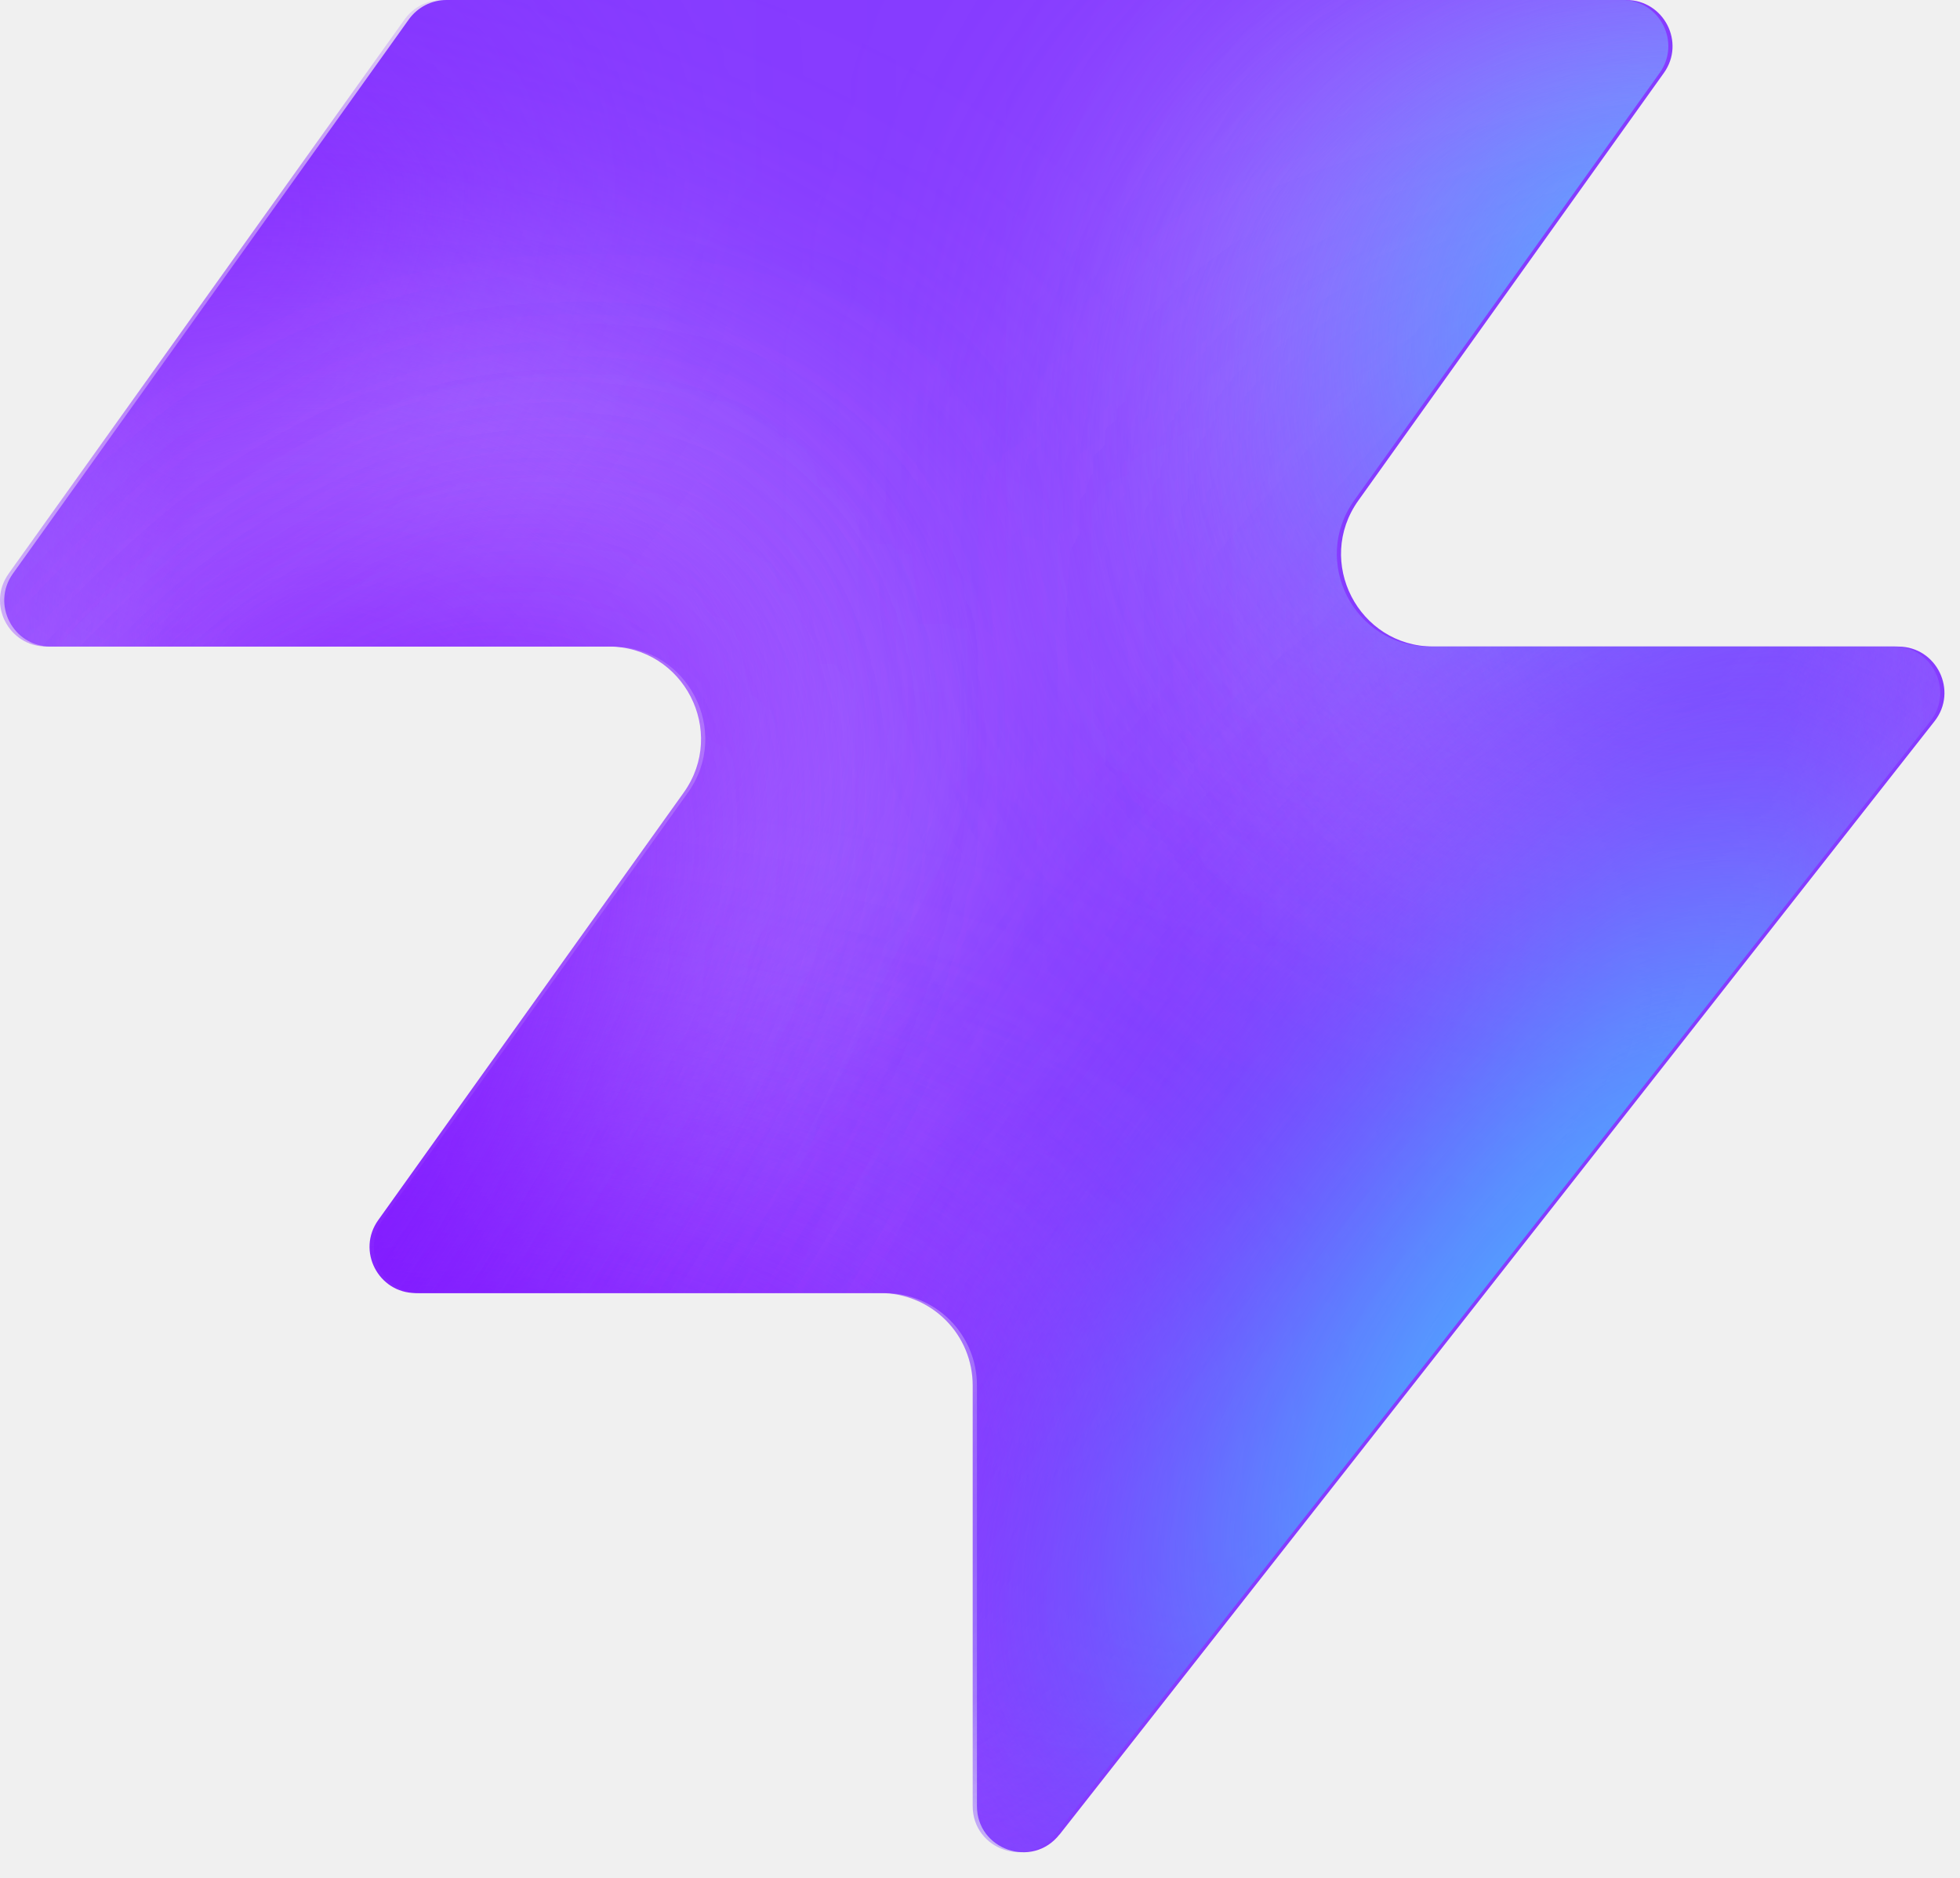
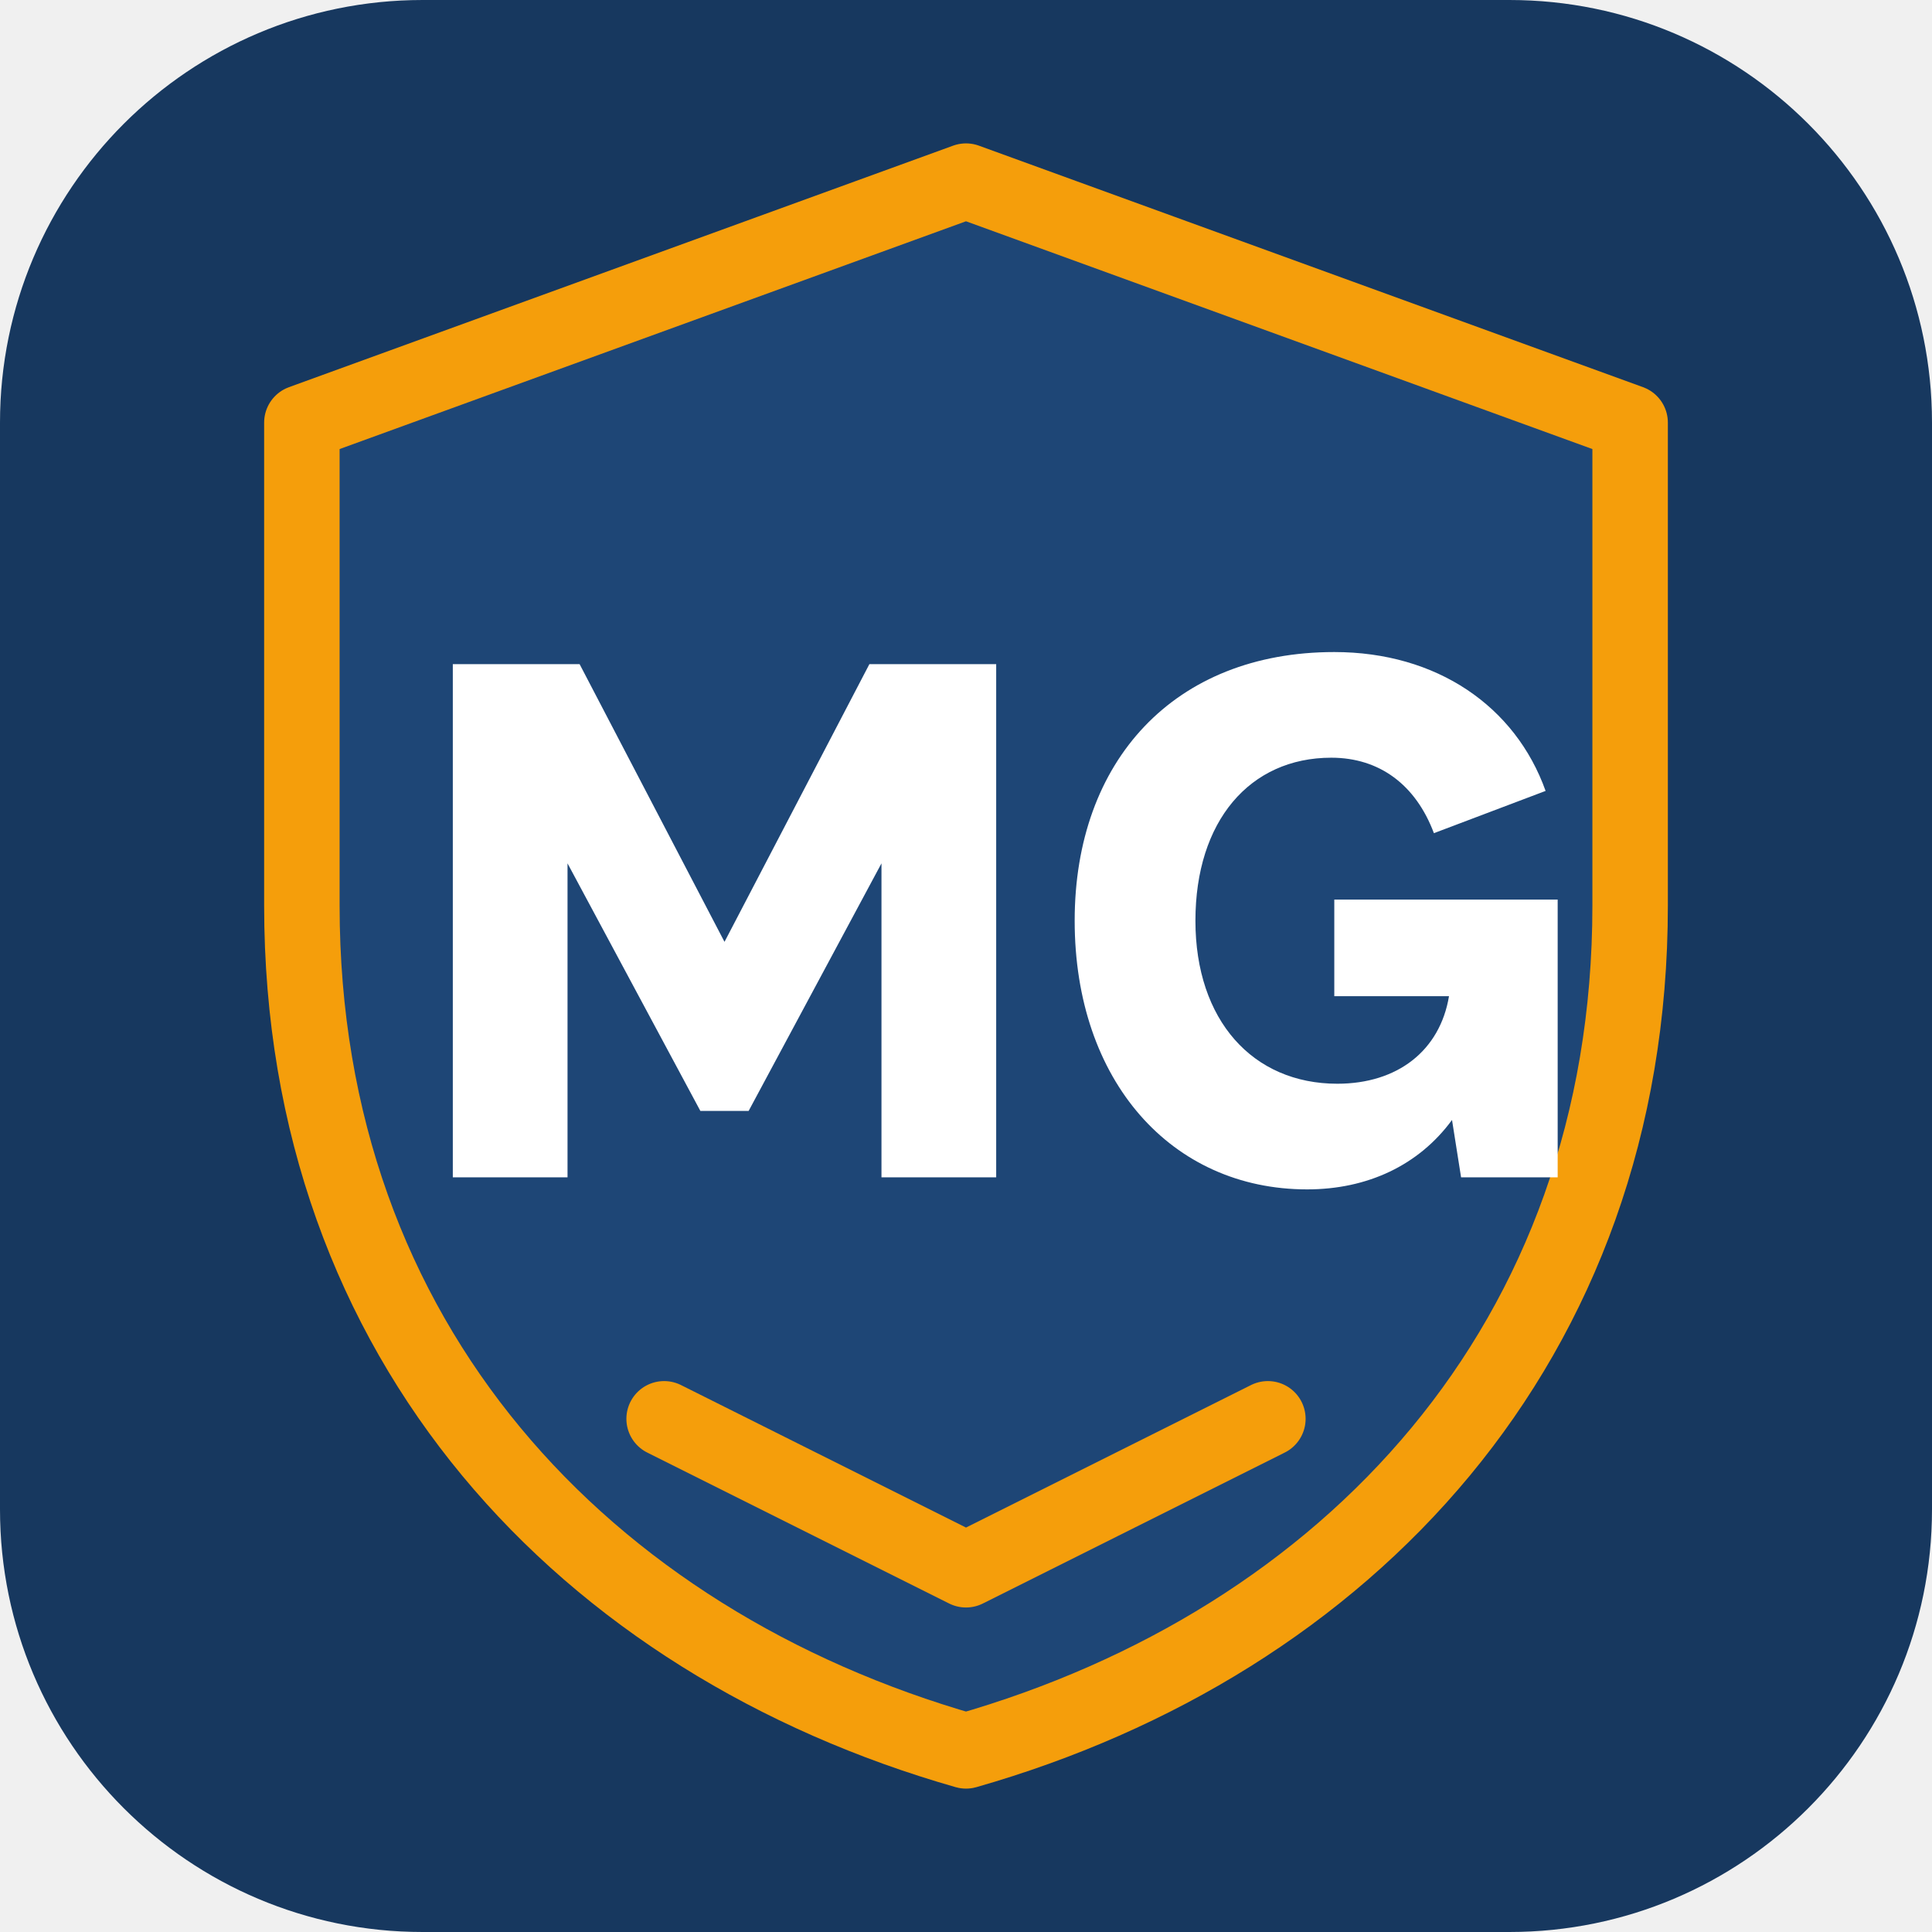
- <svg xmlns="http://www.w3.org/2000/svg" width="48" height="46" fill="none" viewBox="0 0 48 46">
-   <path fill="#863bff" d="M25.946 44.938c-.664.845-2.021.375-2.021-.698V33.937a2.26 2.26 0 0 0-2.262-2.262H10.287c-.92 0-1.456-1.04-.92-1.788l7.48-10.471c1.07-1.497 0-3.578-1.842-3.578H1.237c-.92 0-1.456-1.04-.92-1.788L10.013.474c.214-.297.556-.474.92-.474h28.894c.92 0 1.456 1.04.92 1.788l-7.48 10.471c-1.07 1.498 0 3.579 1.842 3.579h11.377c.943 0 1.473 1.088.89 1.83L25.947 44.94z" style="fill:#863bff;fill:color(display-p3 .525 .23 1);fill-opacity:1" />
-   <mask id="a" width="48" height="46" x="0" y="0" maskUnits="userSpaceOnUse" style="mask-type:alpha">
-     <path fill="#000" d="M25.842 44.938c-.664.844-2.021.375-2.021-.698V33.937a2.26 2.26 0 0 0-2.262-2.262H10.183c-.92 0-1.456-1.04-.92-1.788l7.48-10.471c1.07-1.498 0-3.579-1.842-3.579H1.133c-.92 0-1.456-1.04-.92-1.787L9.91.473c.214-.297.556-.474.92-.474h28.894c.92 0 1.456 1.04.92 1.788l-7.48 10.471c-1.07 1.498 0 3.578 1.842 3.578h11.377c.943 0 1.473 1.088.89 1.832L25.843 44.94z" style="fill:#000;fill-opacity:1" />
-   </mask>
-   <g mask="url(#a)">
-     <g filter="url(#b)">
-       <ellipse cx="5.508" cy="14.704" fill="#ede6ff" rx="5.508" ry="14.704" style="fill:#ede6ff;fill:color(display-p3 .927 .903 1);fill-opacity:1" transform="matrix(.00324 1 1 -.00324 -4.47 31.516)" />
-     </g>
-     <g filter="url(#c)">
-       <ellipse cx="10.399" cy="29.851" fill="#ede6ff" rx="10.399" ry="29.851" style="fill:#ede6ff;fill:color(display-p3 .927 .903 1);fill-opacity:1" transform="matrix(.00324 1 1 -.00324 -39.328 7.883)" />
-     </g>
-     <g filter="url(#d)">
-       <ellipse cx="5.508" cy="30.487" fill="#7e14ff" rx="5.508" ry="30.487" style="fill:#7e14ff;fill:color(display-p3 .492 .077 1);fill-opacity:1" transform="rotate(89.814 -25.913 -14.639)scale(1 -1)" />
-     </g>
-     <g filter="url(#e)">
-       <ellipse cx="5.508" cy="30.599" fill="#7e14ff" rx="5.508" ry="30.599" style="fill:#7e14ff;fill:color(display-p3 .492 .077 1);fill-opacity:1" transform="rotate(89.814 -32.644 -3.334)scale(1 -1)" />
-     </g>
-     <g filter="url(#f)">
-       <ellipse cx="5.508" cy="30.599" fill="#7e14ff" rx="5.508" ry="30.599" style="fill:#7e14ff;fill:color(display-p3 .492 .077 1);fill-opacity:1" transform="matrix(.00324 1 1 -.00324 -34.34 30.47)" />
-     </g>
-     <g filter="url(#g)">
-       <ellipse cx="14.072" cy="22.078" fill="#ede6ff" rx="14.072" ry="22.078" style="fill:#ede6ff;fill:color(display-p3 .927 .903 1);fill-opacity:1" transform="rotate(93.35 24.506 48.493)scale(-1 1)" />
-     </g>
-     <g filter="url(#h)">
-       <ellipse cx="3.47" cy="21.501" fill="#7e14ff" rx="3.47" ry="21.501" style="fill:#7e14ff;fill:color(display-p3 .492 .077 1);fill-opacity:1" transform="rotate(89.009 28.708 47.59)scale(-1 1)" />
-     </g>
-     <g filter="url(#i)">
-       <ellipse cx="3.47" cy="21.501" fill="#7e14ff" rx="3.47" ry="21.501" style="fill:#7e14ff;fill:color(display-p3 .492 .077 1);fill-opacity:1" transform="rotate(89.009 28.708 47.59)scale(-1 1)" />
-     </g>
-     <g filter="url(#j)">
-       <ellipse cx=".387" cy="8.972" fill="#7e14ff" rx="4.407" ry="29.108" style="fill:#7e14ff;fill:color(display-p3 .492 .077 1);fill-opacity:1" transform="rotate(39.51 .387 8.972)" />
-     </g>
-     <g filter="url(#k)">
-       <ellipse cx="47.523" cy="-6.092" fill="#7e14ff" rx="4.407" ry="29.108" style="fill:#7e14ff;fill:color(display-p3 .492 .077 1);fill-opacity:1" transform="rotate(37.892 47.523 -6.092)" />
-     </g>
-     <g filter="url(#l)">
-       <ellipse cx="41.412" cy="6.333" fill="#47bfff" rx="5.971" ry="9.665" style="fill:#47bfff;fill:color(display-p3 .28 .748 1);fill-opacity:1" transform="rotate(37.892 41.412 6.333)" />
-     </g>
-     <g filter="url(#m)">
-       <ellipse cx="-1.879" cy="38.332" fill="#7e14ff" rx="4.407" ry="29.108" style="fill:#7e14ff;fill:color(display-p3 .492 .077 1);fill-opacity:1" transform="rotate(37.892 -1.88 38.332)" />
-     </g>
-     <g filter="url(#n)">
-       <ellipse cx="-1.879" cy="38.332" fill="#7e14ff" rx="4.407" ry="29.108" style="fill:#7e14ff;fill:color(display-p3 .492 .077 1);fill-opacity:1" transform="rotate(37.892 -1.88 38.332)" />
-     </g>
-     <g filter="url(#o)">
-       <ellipse cx="35.651" cy="29.907" fill="#7e14ff" rx="4.407" ry="29.108" style="fill:#7e14ff;fill:color(display-p3 .492 .077 1);fill-opacity:1" transform="rotate(37.892 35.651 29.907)" />
-     </g>
-     <g filter="url(#p)">
-       <ellipse cx="38.418" cy="32.4" fill="#47bfff" rx="5.971" ry="15.297" style="fill:#47bfff;fill:color(display-p3 .28 .748 1);fill-opacity:1" transform="rotate(37.892 38.418 32.4)" />
-     </g>
-   </g>
-   <defs>
-     <filter id="b" width="60.045" height="41.654" x="-19.77" y="16.149" color-interpolation-filters="sRGB" filterUnits="userSpaceOnUse">
-       <feFlood flood-opacity="0" result="BackgroundImageFix" />
-       <feBlend in="SourceGraphic" in2="BackgroundImageFix" result="shape" />
-       <feGaussianBlur result="effect1_foregroundBlur_2002_17158" stdDeviation="7.659" />
-     </filter>
-     <filter id="c" width="90.34" height="51.437" x="-54.613" y="-7.533" color-interpolation-filters="sRGB" filterUnits="userSpaceOnUse">
-       <feFlood flood-opacity="0" result="BackgroundImageFix" />
-       <feBlend in="SourceGraphic" in2="BackgroundImageFix" result="shape" />
-       <feGaussianBlur result="effect1_foregroundBlur_2002_17158" stdDeviation="7.659" />
-     </filter>
-     <filter id="d" width="79.355" height="29.4" x="-49.64" y="2.03" color-interpolation-filters="sRGB" filterUnits="userSpaceOnUse">
-       <feFlood flood-opacity="0" result="BackgroundImageFix" />
-       <feBlend in="SourceGraphic" in2="BackgroundImageFix" result="shape" />
-       <feGaussianBlur result="effect1_foregroundBlur_2002_17158" stdDeviation="4.596" />
-     </filter>
-     <filter id="e" width="79.579" height="29.4" x="-45.045" y="20.029" color-interpolation-filters="sRGB" filterUnits="userSpaceOnUse">
-       <feFlood flood-opacity="0" result="BackgroundImageFix" />
-       <feBlend in="SourceGraphic" in2="BackgroundImageFix" result="shape" />
-       <feGaussianBlur result="effect1_foregroundBlur_2002_17158" stdDeviation="4.596" />
-     </filter>
-     <filter id="f" width="79.579" height="29.4" x="-43.513" y="21.178" color-interpolation-filters="sRGB" filterUnits="userSpaceOnUse">
-       <feFlood flood-opacity="0" result="BackgroundImageFix" />
-       <feBlend in="SourceGraphic" in2="BackgroundImageFix" result="shape" />
-       <feGaussianBlur result="effect1_foregroundBlur_2002_17158" stdDeviation="4.596" />
-     </filter>
-     <filter id="g" width="74.749" height="58.852" x="15.756" y="-17.901" color-interpolation-filters="sRGB" filterUnits="userSpaceOnUse">
-       <feFlood flood-opacity="0" result="BackgroundImageFix" />
-       <feBlend in="SourceGraphic" in2="BackgroundImageFix" result="shape" />
-       <feGaussianBlur result="effect1_foregroundBlur_2002_17158" stdDeviation="7.659" />
-     </filter>
-     <filter id="h" width="61.377" height="25.362" x="23.548" y="2.284" color-interpolation-filters="sRGB" filterUnits="userSpaceOnUse">
-       <feFlood flood-opacity="0" result="BackgroundImageFix" />
-       <feBlend in="SourceGraphic" in2="BackgroundImageFix" result="shape" />
-       <feGaussianBlur result="effect1_foregroundBlur_2002_17158" stdDeviation="4.596" />
-     </filter>
-     <filter id="i" width="61.377" height="25.362" x="23.548" y="2.284" color-interpolation-filters="sRGB" filterUnits="userSpaceOnUse">
-       <feFlood flood-opacity="0" result="BackgroundImageFix" />
-       <feBlend in="SourceGraphic" in2="BackgroundImageFix" result="shape" />
-       <feGaussianBlur result="effect1_foregroundBlur_2002_17158" stdDeviation="4.596" />
-     </filter>
-     <filter id="j" width="56.045" height="63.649" x="-27.636" y="-22.853" color-interpolation-filters="sRGB" filterUnits="userSpaceOnUse">
-       <feFlood flood-opacity="0" result="BackgroundImageFix" />
-       <feBlend in="SourceGraphic" in2="BackgroundImageFix" result="shape" />
-       <feGaussianBlur result="effect1_foregroundBlur_2002_17158" stdDeviation="4.596" />
-     </filter>
-     <filter id="k" width="54.814" height="64.646" x="20.116" y="-38.415" color-interpolation-filters="sRGB" filterUnits="userSpaceOnUse">
-       <feFlood flood-opacity="0" result="BackgroundImageFix" />
-       <feBlend in="SourceGraphic" in2="BackgroundImageFix" result="shape" />
-       <feGaussianBlur result="effect1_foregroundBlur_2002_17158" stdDeviation="4.596" />
-     </filter>
-     <filter id="l" width="33.541" height="35.313" x="24.641" y="-11.323" color-interpolation-filters="sRGB" filterUnits="userSpaceOnUse">
-       <feFlood flood-opacity="0" result="BackgroundImageFix" />
-       <feBlend in="SourceGraphic" in2="BackgroundImageFix" result="shape" />
-       <feGaussianBlur result="effect1_foregroundBlur_2002_17158" stdDeviation="4.596" />
-     </filter>
-     <filter id="m" width="54.814" height="64.646" x="-29.286" y="6.009" color-interpolation-filters="sRGB" filterUnits="userSpaceOnUse">
-       <feFlood flood-opacity="0" result="BackgroundImageFix" />
-       <feBlend in="SourceGraphic" in2="BackgroundImageFix" result="shape" />
-       <feGaussianBlur result="effect1_foregroundBlur_2002_17158" stdDeviation="4.596" />
-     </filter>
-     <filter id="n" width="54.814" height="64.646" x="-29.286" y="6.009" color-interpolation-filters="sRGB" filterUnits="userSpaceOnUse">
-       <feFlood flood-opacity="0" result="BackgroundImageFix" />
-       <feBlend in="SourceGraphic" in2="BackgroundImageFix" result="shape" />
-       <feGaussianBlur result="effect1_foregroundBlur_2002_17158" stdDeviation="4.596" />
-     </filter>
-     <filter id="o" width="54.814" height="64.646" x="8.244" y="-2.416" color-interpolation-filters="sRGB" filterUnits="userSpaceOnUse">
-       <feFlood flood-opacity="0" result="BackgroundImageFix" />
-       <feBlend in="SourceGraphic" in2="BackgroundImageFix" result="shape" />
-       <feGaussianBlur result="effect1_foregroundBlur_2002_17158" stdDeviation="4.596" />
-     </filter>
-     <filter id="p" width="39.409" height="43.623" x="18.713" y="10.588" color-interpolation-filters="sRGB" filterUnits="userSpaceOnUse">
-       <feFlood flood-opacity="0" result="BackgroundImageFix" />
-       <feBlend in="SourceGraphic" in2="BackgroundImageFix" result="shape" />
-       <feGaussianBlur result="effect1_foregroundBlur_2002_17158" stdDeviation="4.596" />
-     </filter>
-   </defs>
+ <svg xmlns="http://www.w3.org/2000/svg" viewBox="0 0 64 64" fill="none">
+   <rect width="64" height="64" rx="14" fill="#17385F" />
+   <path d="M32 6L54 14V30C54 44.5 44.6 54.4 32 58C19.4 54.4 10 44.5 10 30V14L32 6Z" fill="#1E4676" stroke="#F59E0B" stroke-width="2.5" stroke-linejoin="round" />
+   <path d="M22 47L32 52L42 47" stroke="#F59E0B" stroke-width="2.5" stroke-linecap="round" stroke-linejoin="round" />
+   <path d="M15 39V22H19.2L24 31.2L28.8 22H33V39H29.2V28.6L24.8 36.8H23.2L18.8 28.6V39H15Z" fill="#FFFFFF" />
+   <path d="M44.2 21.6C47.6 21.6 50.2 23.4 51.2 26.2L47.5 27.6C46.9 26 45.7 25.1 44.1 25.1C41.4 25.1 39.6 27.2 39.6 30.5C39.6 33.8 41.5 35.9 44.3 35.9C46.3 35.9 47.7 34.8 48 33H44.2V29.8H51.6V39H48.4L48.1 37.1C47 38.6 45.3 39.4 43.3 39.4C38.8 39.4 35.6 35.8 35.6 30.5C35.6 25.2 38.9 21.6 44.2 21.6Z" fill="#FFFFFF" />
</svg>
